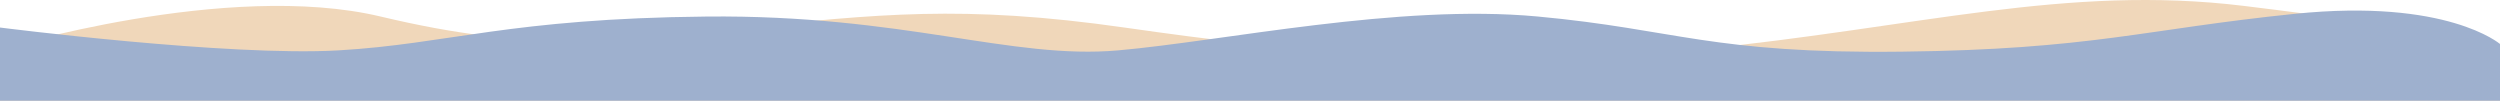
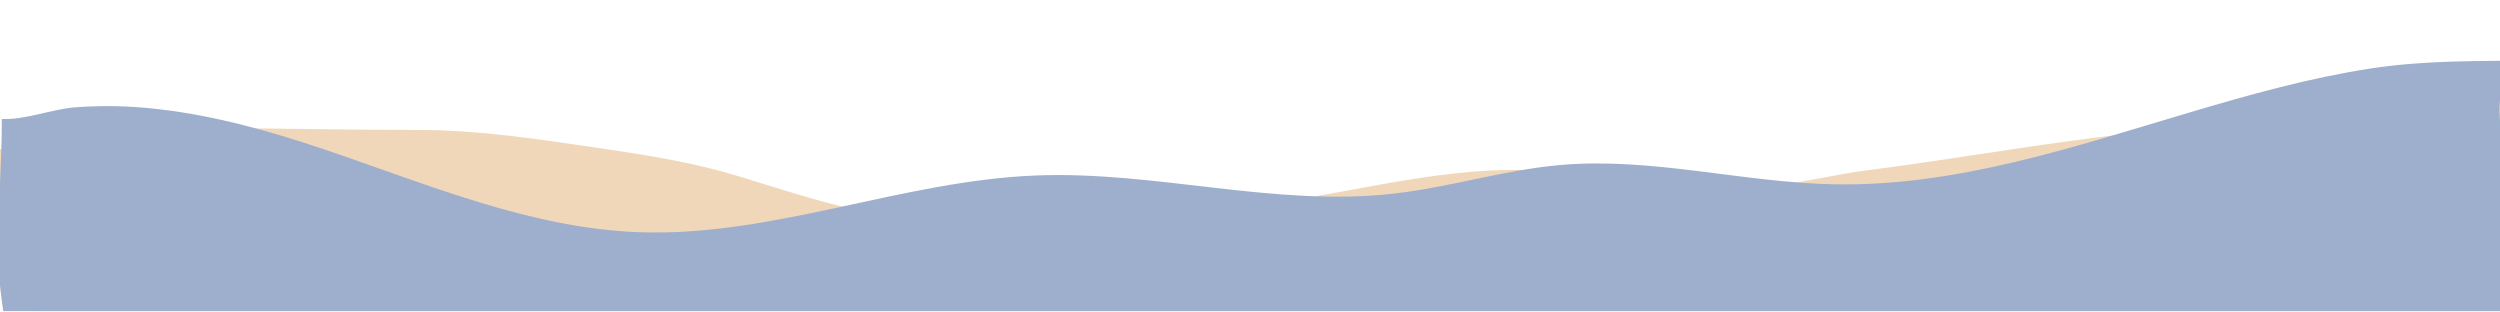
- <svg xmlns="http://www.w3.org/2000/svg" id="Layer_1" viewBox="0 0 1366 55.04">
+ <svg xmlns="http://www.w3.org/2000/svg" id="Layer_1" data-name="Layer 1" viewBox="0 0 1366 170">
  <defs>
-     <style>.cls-1{fill:#f0d7ba;}.cls-2{fill:#9eb0ce;}</style>
+     <style>.cls-1{fill:none;}.cls-2{clip-path:url(#clip-path);}.cls-3{fill:#f0d7ba;}.cls-4{fill:#9dafcd;}</style>
+     <clipPath id="clip-path">
+       <rect class="cls-1" width="1366" height="170" />
+     </clipPath>
  </defs>
-   <path class="cls-1" d="M0,27.04S124-10.96,208,9.04s125,13.18,198,6.09,119-12.91,209,0,193,23.91,313,11.91S1129-8.6,1226,3.22s140,20.82,140,20.82v31H0V27.04Z" />
-   <path class="cls-2" d="M0,15.04s125,15.96,185,12.48,93.04-17.4,201-18.48,166.56,23.67,225,18.48S764,1.97,840,9s95,20.43,199,19.23,132-12.19,215-20.69,112,16.5,112,16.5v31H0V15.04Z" />
+   <g class="cls-2">
+     <path class="cls-3" d="M1406.05,105.54c.5,15-4.53,22.72-10.18,35.76-4.71,10.88-10.22,21.65-17.72,30.7-7.78,9.39-20,10.28-31.67,13.31-28.22,7.3-55.93,16.33-83.9,24.52-34.72,10.17-69.77,18.84-104,30.68-30.61,10.61-60.4,23.61-91.08,33.92-35.19,11.83-71.44,19.27-107.88,26.07-72.81,13.57-146.51,10.12-220.4,8.59-46.43-1-90.82,3.52-137,7.5C548.31,321.24,493.7,319,439.61,319c-100.27,0-206.17,8.14-299.61-34.88C95.44,263.6,67.69,223.68,36,188.2,11.08,160.39-14.41,123.48-17,85c14.16-4.39,31.64-4.46,46.37-7a290,290,0,0,1,47.47-4c10.43-.11,22.57,0,32.16-4,39.88,0,79.48,1,119.3,1,33.68,0,66.5,5.13,99.74,10,25,3.69,50,7.6,74.19,14.9,27.84,8.41,55.2,18,84,22,38.13,5.29,77,4.92,115.6,5,25.27,0,49.26-7.59,74.09-9.78C729.4,108.52,781.75,91,836.21,93c24.69.91,49.17,7.21,74.2,8,19.75.62,39.9,2.49,59.67.3,17-1.89,33.28-6.1,50.25-8.27,73.74-9.43,148.14-25,222.67-25,24.73,0,47.87-6.82,72-10,24.8-3.26,51.18-8.34,76-9,.32,9.21,3.82,20.1,7,28.71,3.43,9.42,7.75,17.51,8.1,27.83Z" />
+     <path class="cls-4" d="M1382.62,133.16c4,39.87-20.15,80.62-28.79,118.69-7,31-19,61.85-32.6,90.43-4.2,8.85-10,20.81-17.26,26.59-22,17.39-66.8,13.34-91.82,16.38-22.81,2.78-43.19,9.91-65.19,15.8-28,7.5-56.17,8-85,7.95-43.59,0-86.14,1.51-129.57,4.58C882,417.15,831,415,780.46,415c-62.59,0-125.27-3.09-187.82-2-34.82.63-69.33,5.8-104.14,6-31,.18-62,0-93-.05-77.48-.08-155,3-232.54,3-28.78,0-57.55,1.06-86.3,1.05-16.68,0-37.82,1.57-53.75-4.33-11.69-4.33-8.93-10-8.91-21.62,0-11.22-.53-20.91-4.73-31.07-10.69-25.9-5.55-60-4.18-87.57,1.43-28.95,6.71-56.65.91-85.39C2,173-1,156.31-1,135.75-1,112,1,88.83,1,65c12.79.61,26.89-5.27,39.88-6.34a235,235,0,0,1,45.77,1c30.9,3.53,61,12,90.45,21.95,56.37,19,112.45,43.08,171.9,45.26,73.29,2.68,144-28.22,217.32-31,65.19-2.51,130.28,17.3,195.1,9.94,30.76-3.49,60.63-13,91.48-15.69,50-4.29,99.77,9.74,149.94,10.6C1069.6,101.84,1133.75,80,1197,61.27c32.33-9.6,65-18.73,98.34-23.86,29.78-4.57,59.79-4,89.66-4.33-40.27,12.27-5.61,67.09-2.33,100.08Z" />
+   </g>
</svg>
